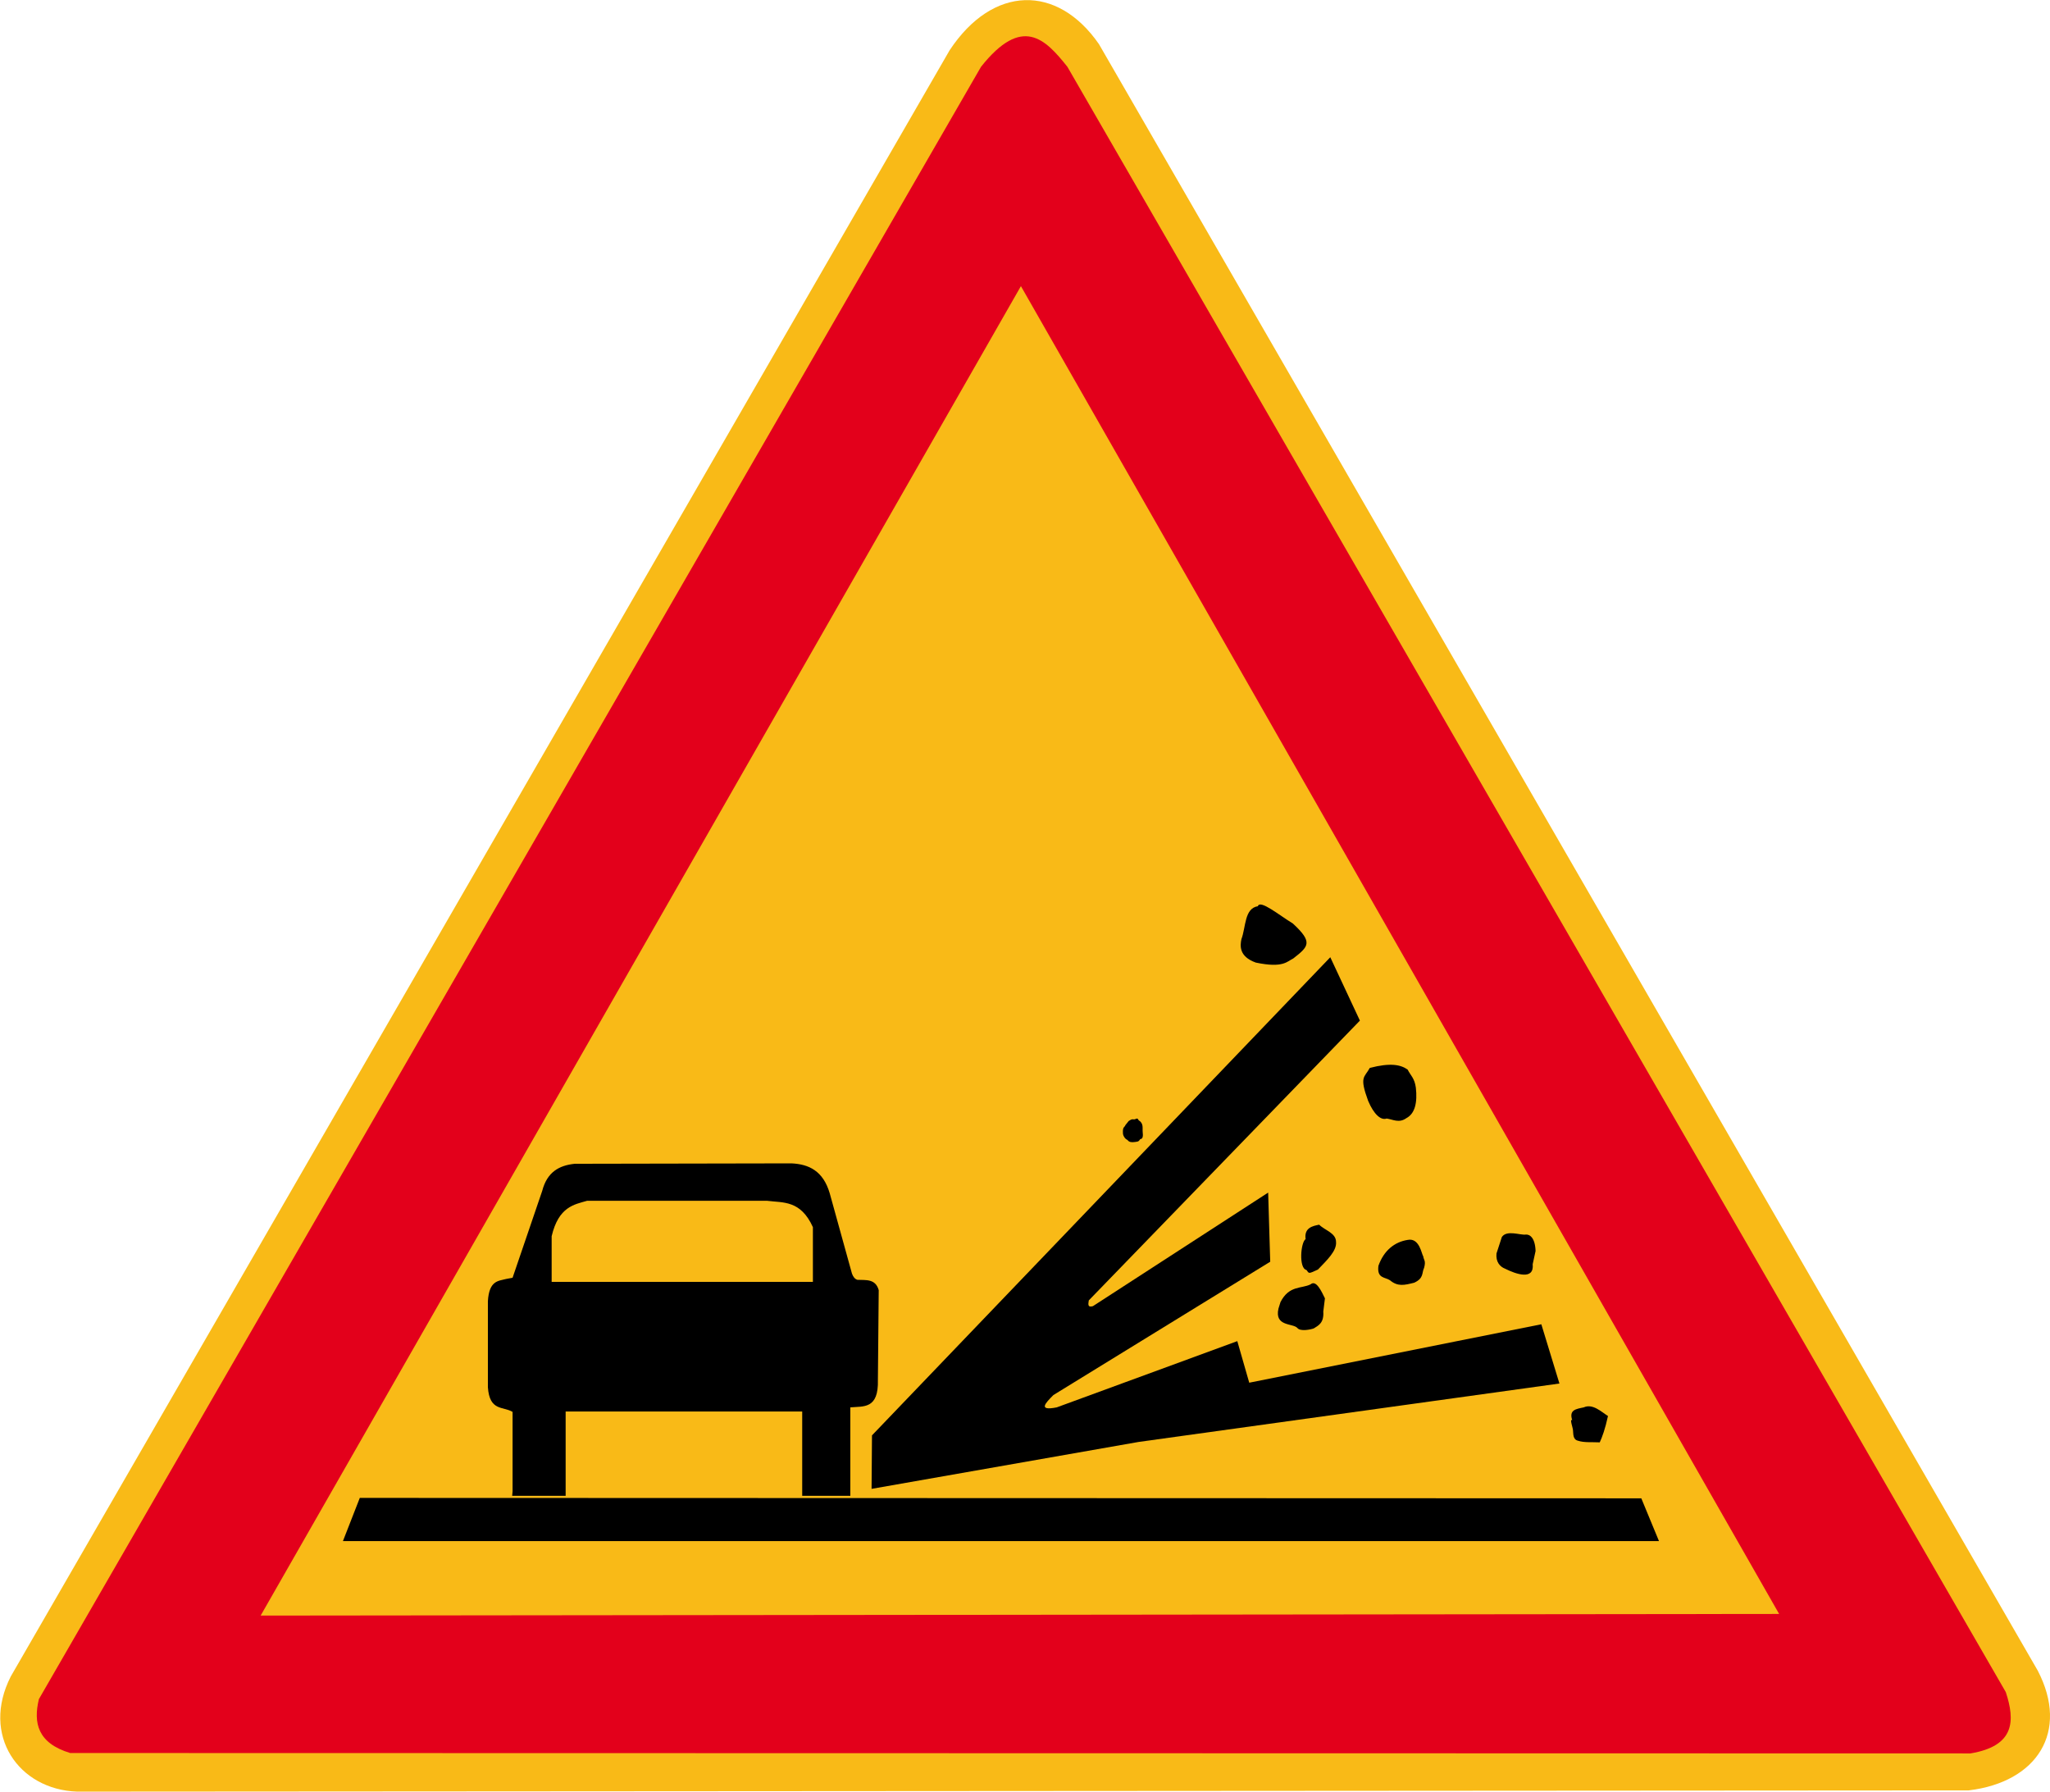
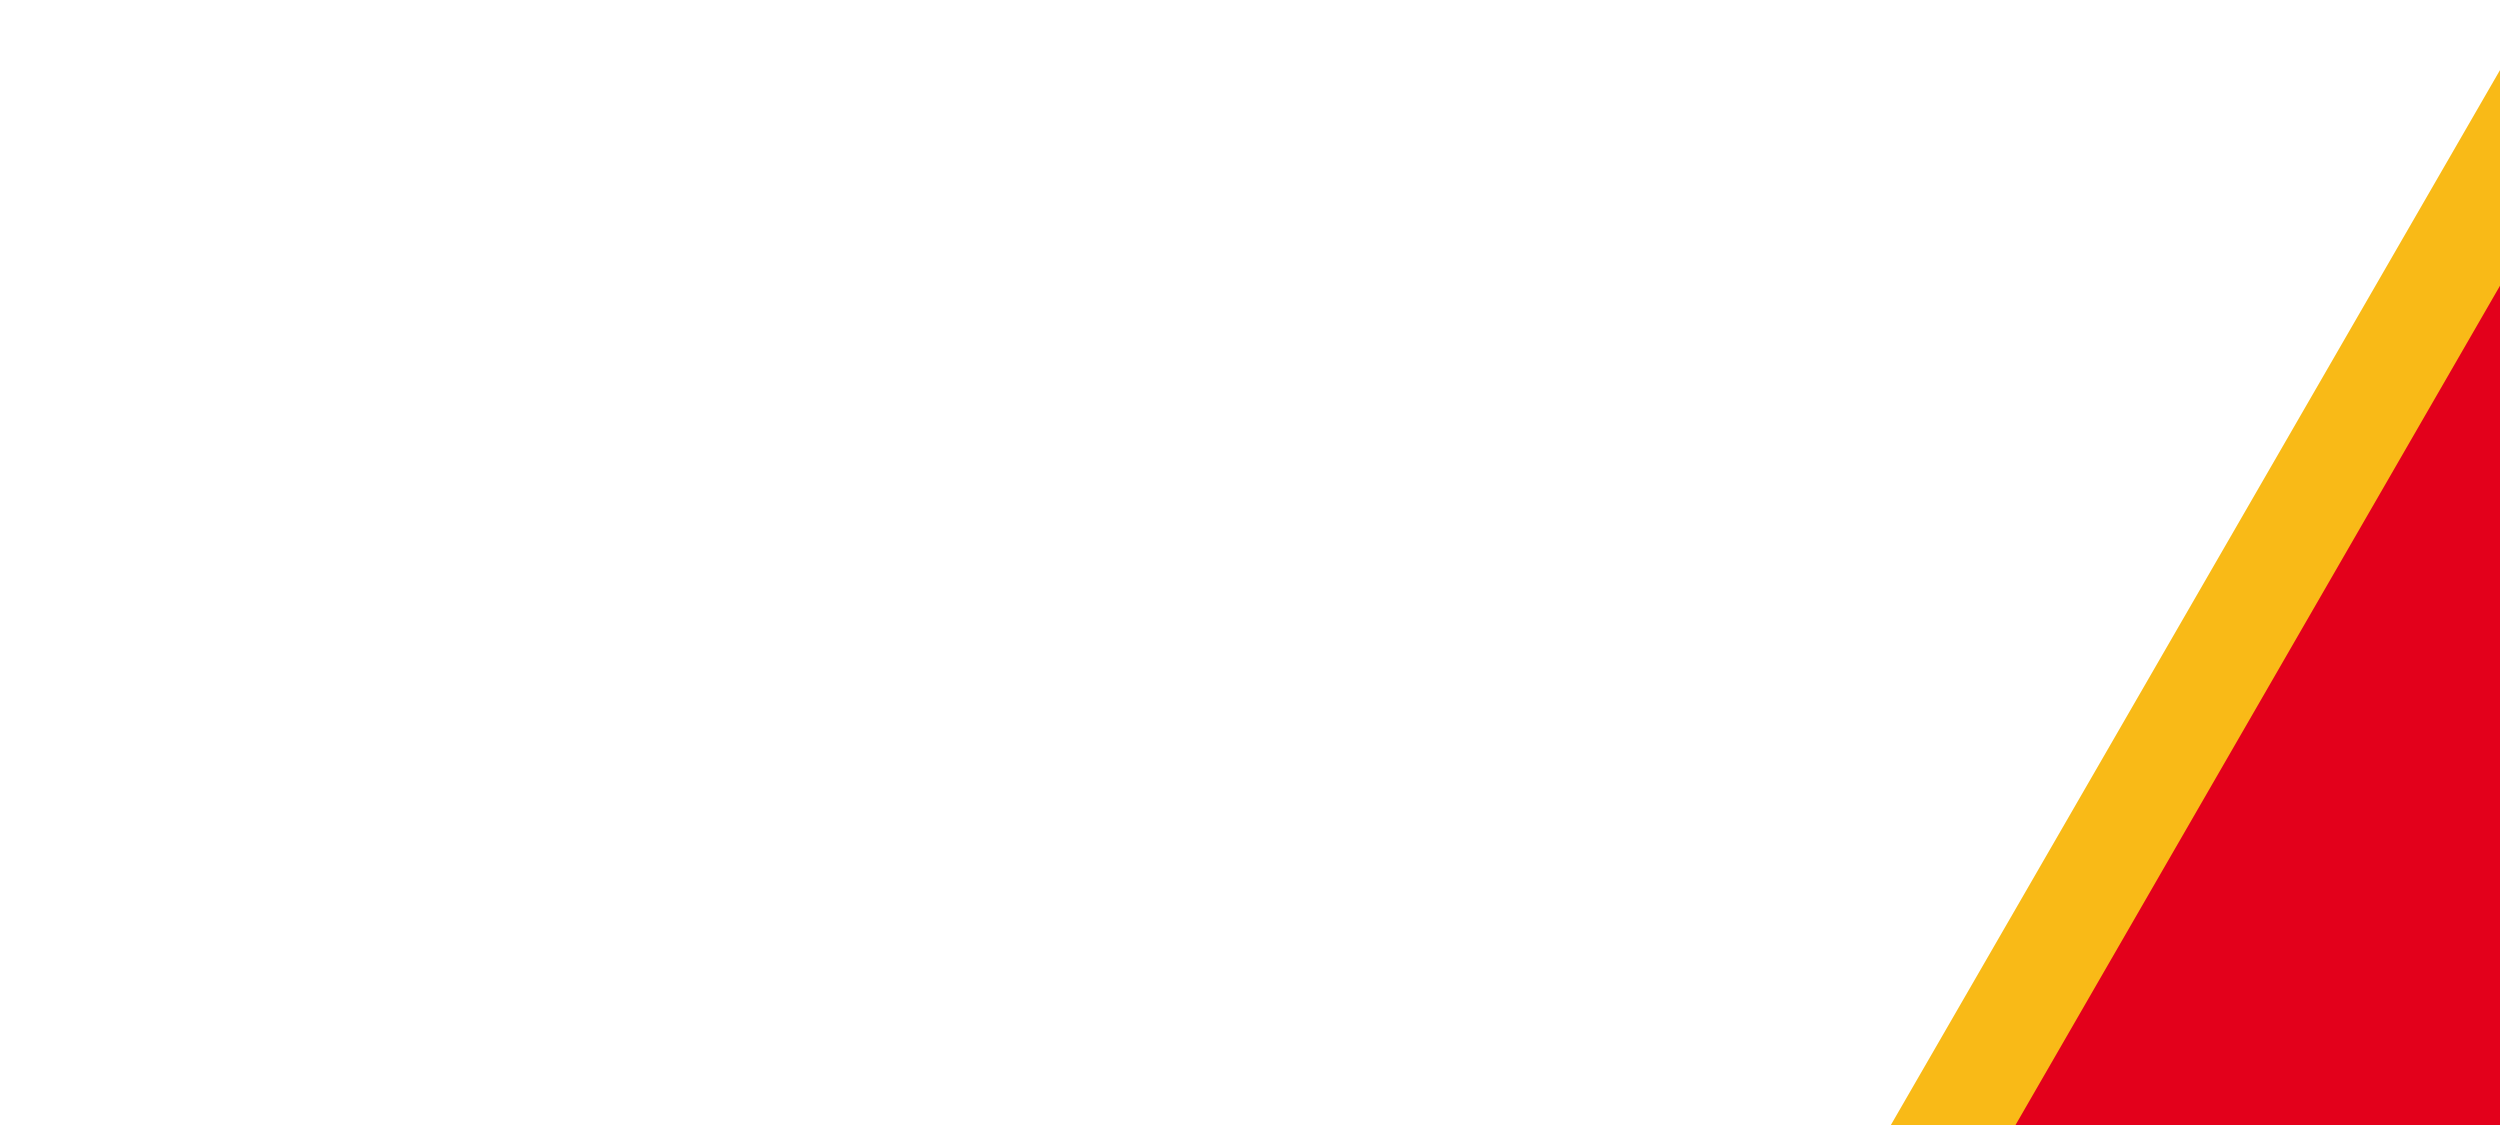
- <svg xmlns="http://www.w3.org/2000/svg" version="1.1" id="svg2" x="0px" y="0px" viewBox="0 0 498.3 435.4" style="enable-background:new 0 0 498.3 435.4;" xml:space="preserve">
+ <svg xmlns="http://www.w3.org/2000/svg" version="1.1" id="svg2" x="0px" y="0px" viewBox="0 60 200 90" style="enable-background:new 0 0 498.3 435.4;" xml:space="preserve">
  <style type="text/css">
	.st0{fill:#F9BA17;}
	.st1{fill:#E3001B;}
</style>
  <g id="layer1" transform="translate(-0.7500002,-113.814)">
</g>
  <g id="g3917" transform="translate(-31.17507,-37.07653)">
    <g id="g3006">
      <path id="path2988" class="st0" d="M49.9,472.5    c-14.2-0.5-23.4-13.7-16.1-28L262,49.3c10.5-15.9,26.2-16.1,36.3-1.5l228.2,395.3c7.7,14.8-0.1,27.1-16.8,29.1L49.9,472.5z" />
      <g id="g3895" transform="translate(0.2312726,0.4167936)">
        <path id="path3760" class="st1" d="M48,462.7     c-7.9-2.4-9-7.3-7.6-13.1l229-396.7c10-12.6,15.6-6.8,21,0l228.1,395c2.3,7,2.2,13.1-8.6,14.9L48,462.7z" />
        <g id="g3875">
          <path id="path3764" class="st0" d="M94.3,429.3l184.8-323.1      l184.3,322.7L94.3,429.3z" />
          <g id="g3857">
            <path id="path3768" d="M118.4,400.7l-4.1,10.5h319.9l-4.3-10.4L118.4,400.7z" />
            <g id="g3841">
              <g id="g3800" transform="translate(1.137086,-0.8038652)">
                <path id="path3788" d="M154.4,399.9v-19.3         c-2.3-1.4-5.6-0.1-6-6v-20.9c0.3-5.1,2.6-4.9,4.4-5.4l1.6-0.3l7.2-21.1c1.2-4.6,4.1-6.2,7.9-6.6l52.7-0.1         c4.2,0.2,7.7,1.8,9.3,7.3l5.4,19.5c0.3,0.8,0.7,1.3,1.3,1.5c2.1,0.1,4.4-0.3,5.2,2.5l-0.2,21.8c0.2,7.2-3.5,6.4-6.7,6.7V401         h-11.7v-20.5h-57.5V401h-13L154.4,399.9z" />
                <path id="path3792" class="st0" d="M164.3,349h63.1v-13.3         c-3-6.6-7.2-5.9-11.1-6.4h-43.8c-3.1,0.9-6.9,1.4-8.6,8.6V349h0.4" />
              </g>
              <g id="g3829">
                <path id="path3772" d="M242.9,385.5l111.4-116.2         l7.2,15.4l-65.9,68c-0.1,0.8-0.4,1.8,1,1.4l42.6-27.6l0.5,16.8l-52.7,32.4c-2,2-3.8,3.9,0.8,3l43.9-16.1l2.9,10.1l71-14.2         l4.4,14.4l-102.3,14.2l-64.9,11.4L242.9,385.5z" />
                <path id="path3816" d="M366,344.3c1.3-3.7,3.9-5.8,7.1-6.3         c2.9-0.6,3.4,3.5,3.8,4c0.1,0.9,0.7,1,0.2,2.8c-0.6,1.2,0,2.5-2.4,3.6c-2.4,0.6-4,1-5.9-0.6C367.6,347,365.6,347.4,366,344.3         L366,344.3z" />
                <g id="g3820">
                  <path id="path3804" d="M307.7,308.9          c1.3,0.8,0.9,1.9,1,2.9c0.1,0.8,0.1,1.7-0.6,1.7c-0.4,0.7-0.7,0.6-1.3,0.7c-0.7,0.1-1.4,0.1-1.8-0.5          c-0.6-0.2-1.1-1.1-1.1-1.6c-0.1-1.7,0.4-1.4,0.6-2l0.8-1c0.4-0.2,0.6-0.5,1.2-0.4C307,308.8,307.4,308.1,307.7,308.9z" />
                  <path id="path3806" d="M336.7,256.9c0.5-1.7,5.2,2.2,8.5,4.2          c5,4.6,3.8,5.6,0.1,8.5c-1.5,0.7-2.4,2.4-9.1,1c-4.2-1.5-3.8-4.2-3.5-5.7C333.8,262,333.4,257.4,336.7,256.9L336.7,256.9z" />
                  <path id="path3808" d="M363.9,296.2c5-1.3,7.5-0.8,9.2,0.4          c0.7,1.4,1.7,2.1,2,4.4c0.4,3.6-0.2,6.3-2.3,7.4c-1.8,1.3-3.3,0.3-4.8,0.1c-1.4,0.5-3.1-1-4.5-4.3          C361.3,298.2,362.6,298.6,363.9,296.2L363.9,296.2z" />
                  <path id="path3810" d="M419.8,387.2c0.6-1.3,1.3-3.2,2-6.4          c-1.6-1-3.7-3.1-5.9-2.1c-1.9,0.4-3.6,0.6-2.8,3.1c-0.7-0.4,0.2,1.9,0.2,2.5c0.1,0.7-0.1,2.2,1.2,2.5          C416,387.3,417.8,387.1,419.8,387.2z" />
                  <path id="path3812" d="M351.6,334.3c1.4,1.4,4.1,2,4.1,4.2          c0.2,2.2-2.3,4.5-4.4,6.7c-2.4,1.1-2.1,1-2.8,0.1c-1.9-0.4-1.4-6.7-0.2-7.5C347.9,335,350.1,334.6,351.6,334.3z" />
                  <path id="path3814" d="M342.2,353.1          c2.1-4.1,5.1-3.2,7.3-4.3c1.4-1.2,2.7,1.8,3.5,3.4l-0.4,3.2c0.2,2.8-1.2,3.4-2.3,4.1c-0.8,0.3-3.3,0.8-4-0.1          c-1.1-1.2-5.6-0.3-4.6-4.7L342.2,353.1z" />
                  <path id="path3818" d="M394.7,341.3l1.3-4          c1.2-1.8,4.5-0.4,5.8-0.6c1-0.1,2.3,0.8,2.4,4l-0.7,3.2c0.4,4-4.1,2.4-6.7,1.1C395.5,344.5,394.5,343.3,394.7,341.3z" />
                </g>
              </g>
            </g>
          </g>
        </g>
      </g>
    </g>
  </g>
</svg>
